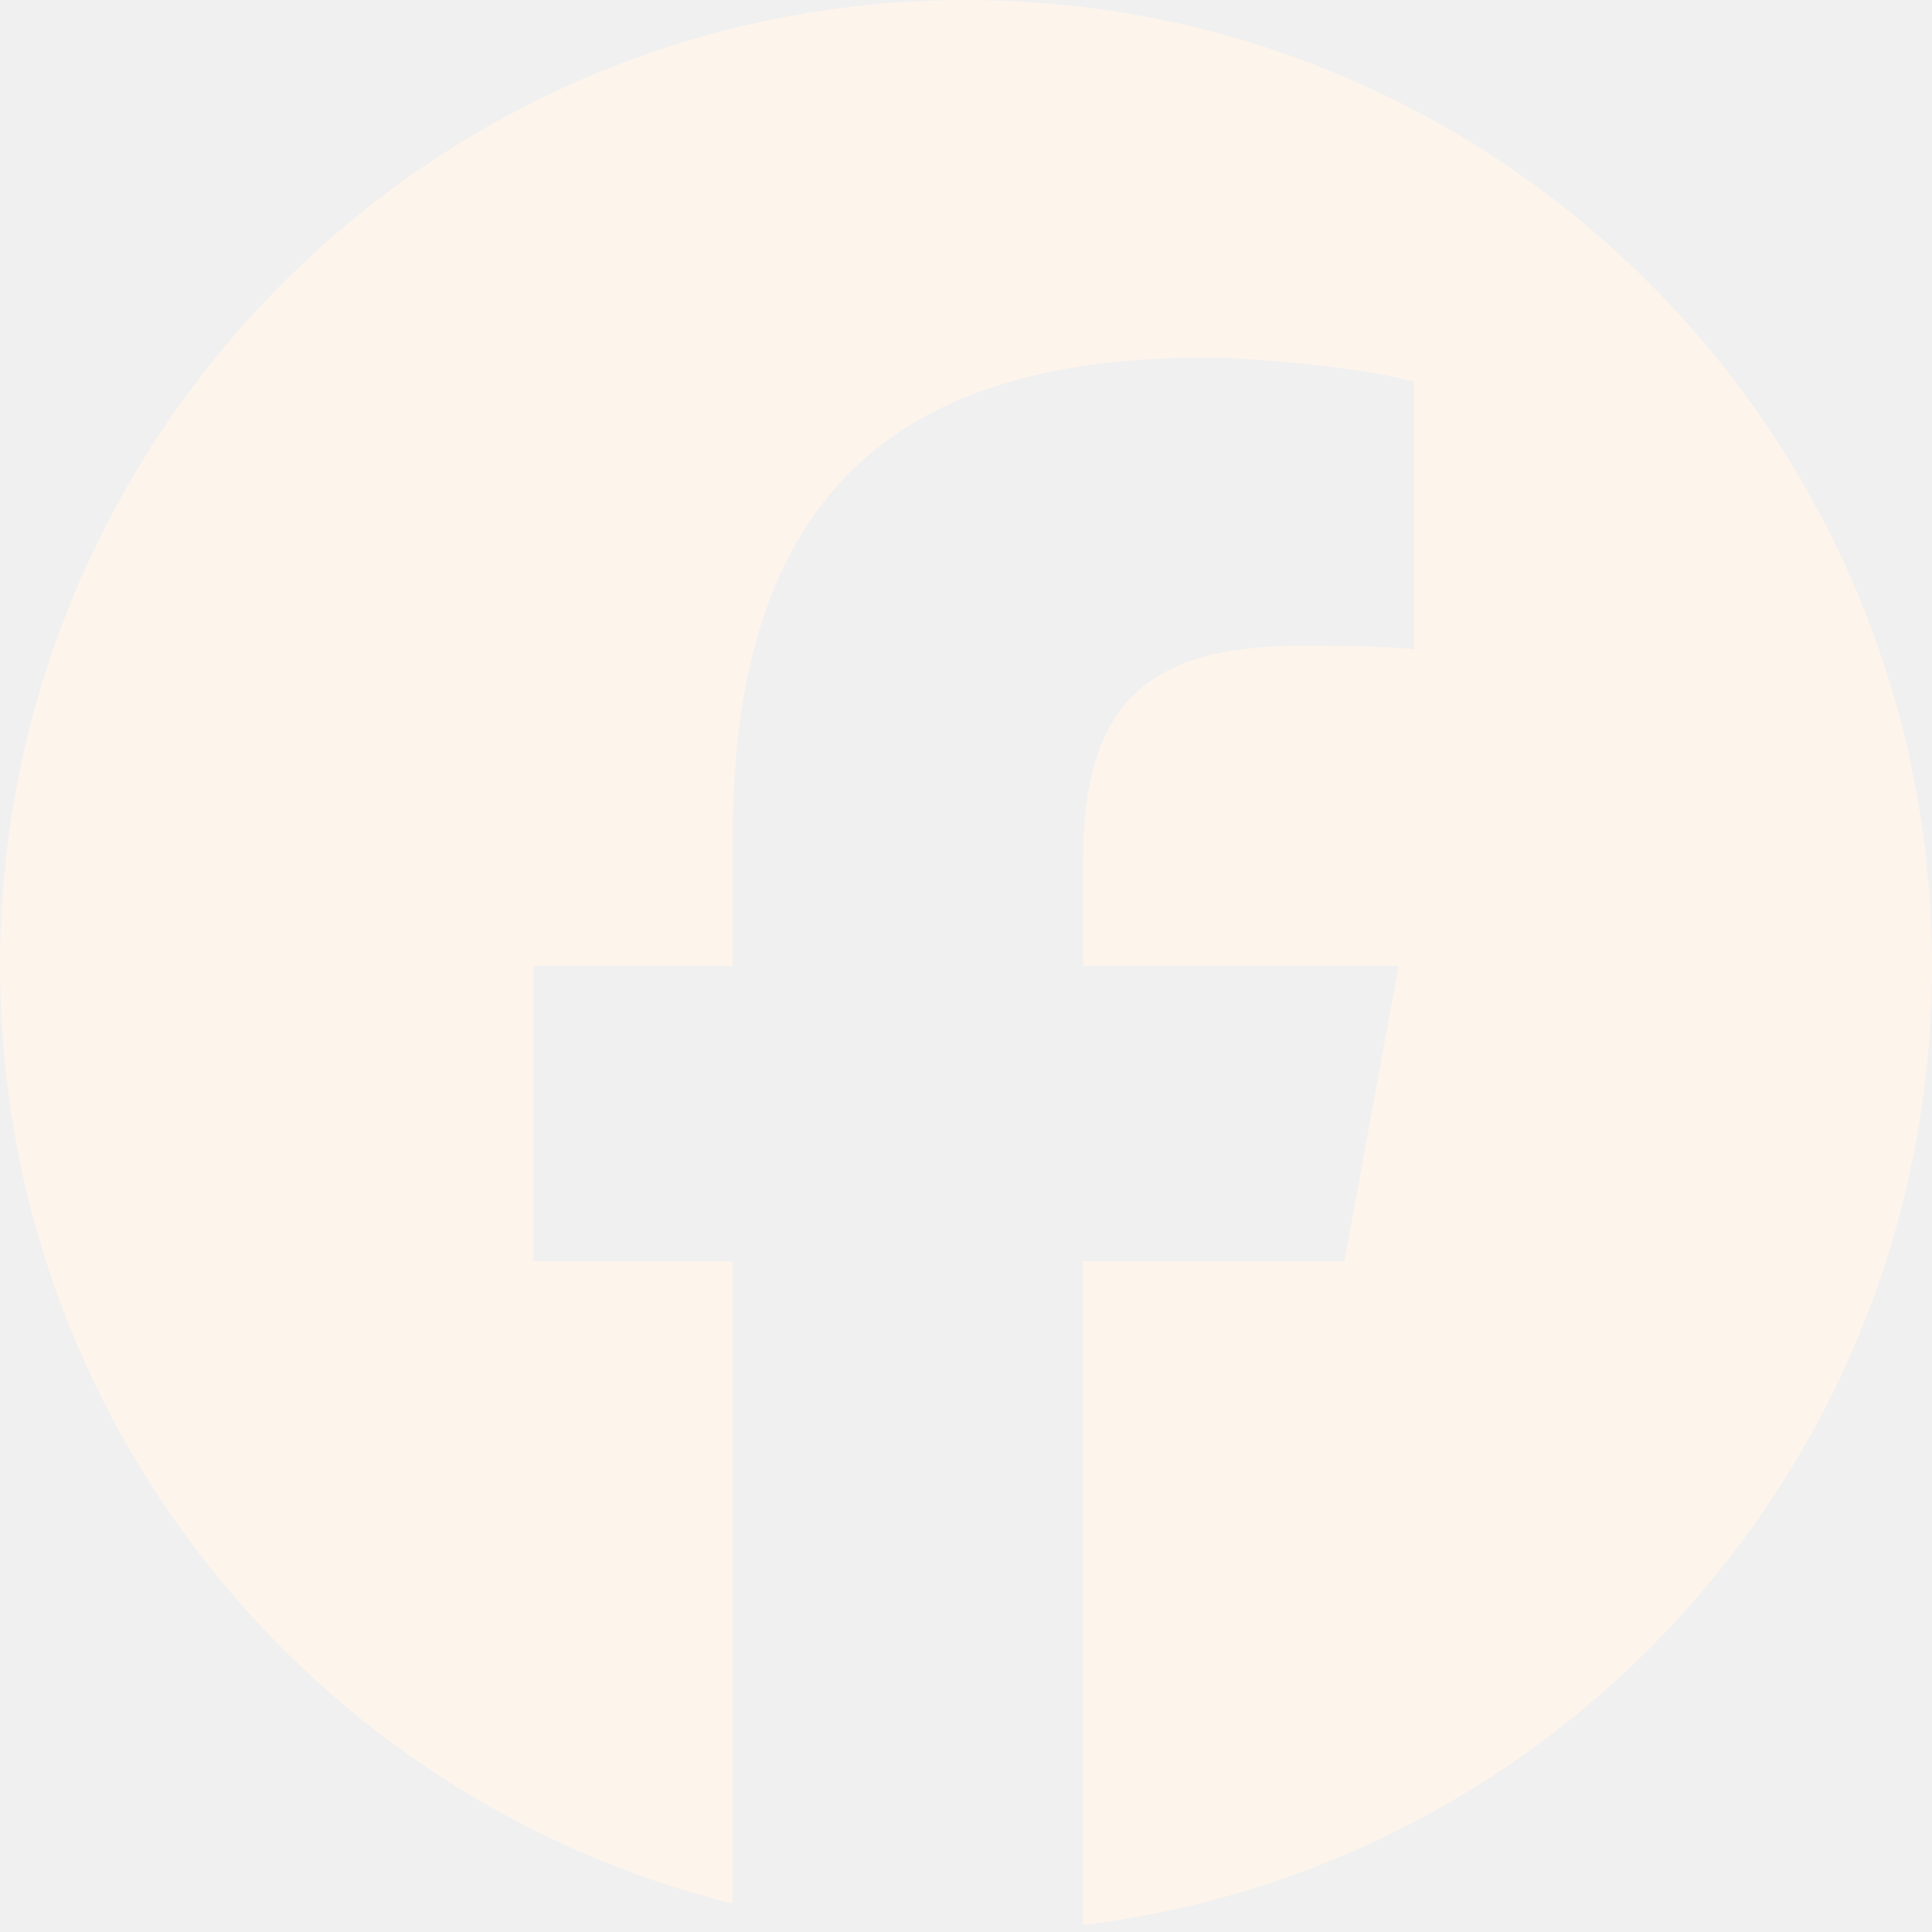
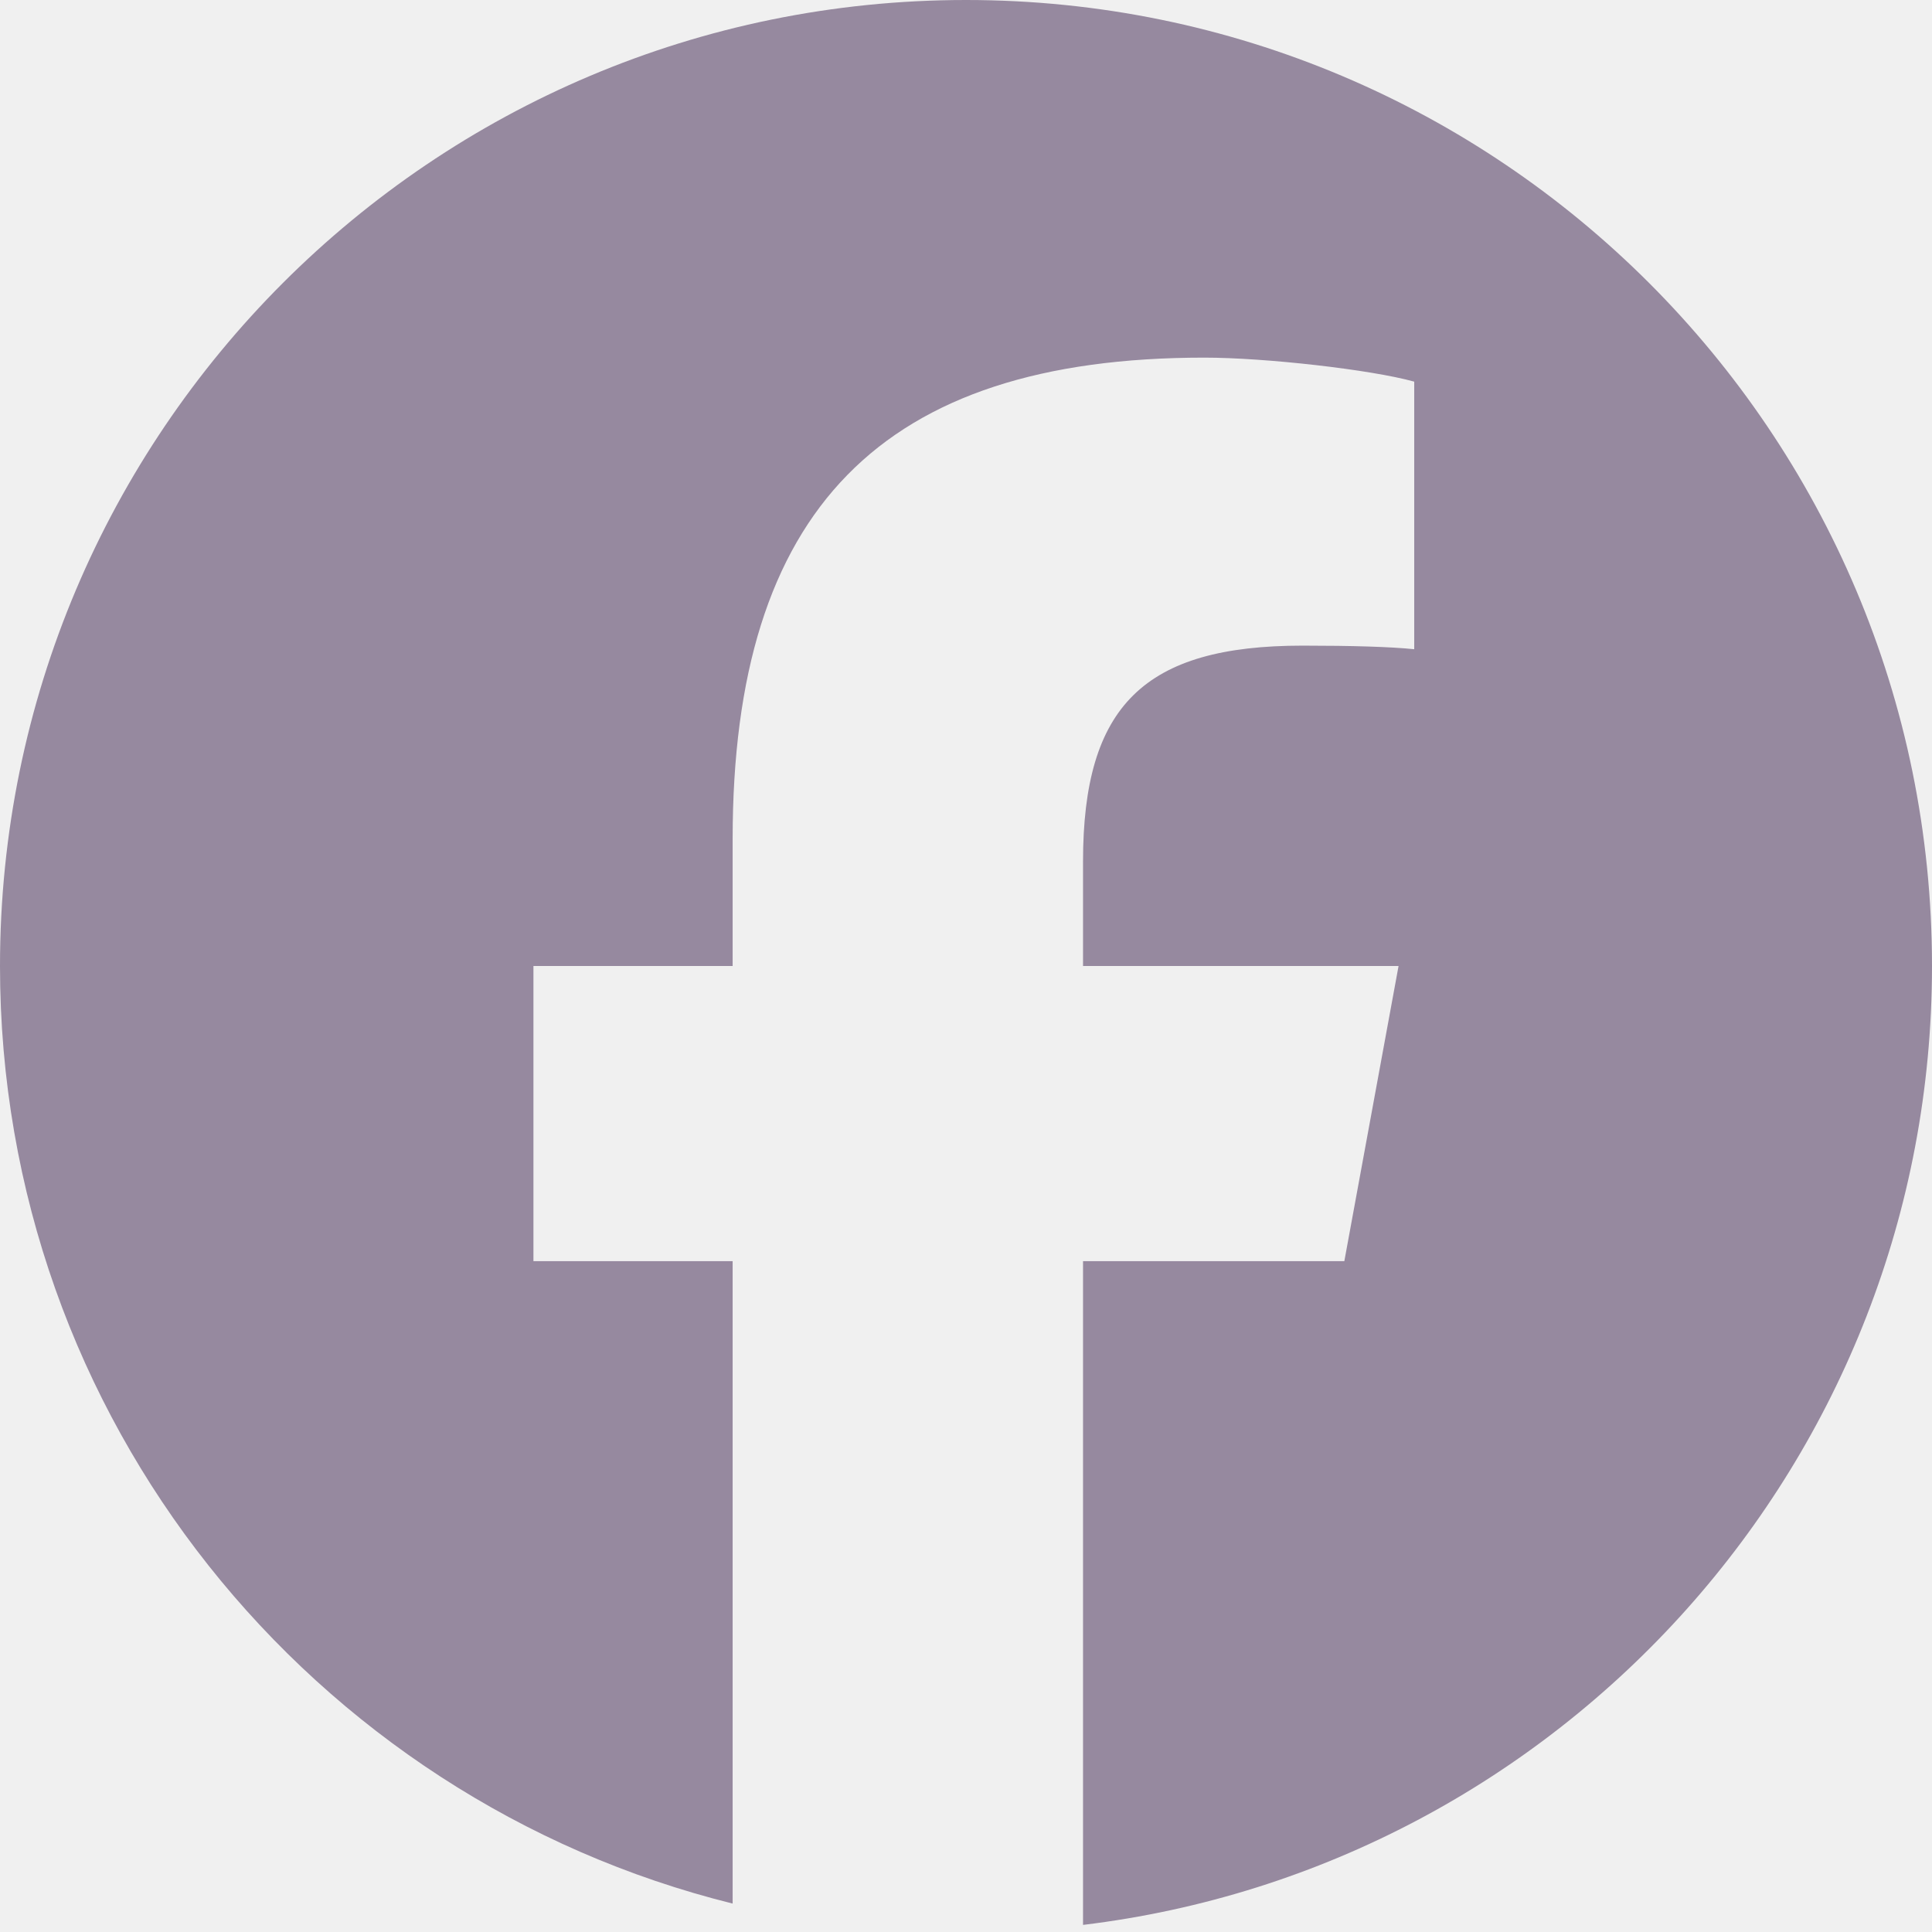
<svg xmlns="http://www.w3.org/2000/svg" width="28" height="28" viewBox="0 0 28 28" fill="none">
-   <path d="M14 0C6.268 0 0 6.268 0 14C0 20.566 4.52 26.075 10.618 27.588V18.278H7.731V14H10.618V12.157C10.618 7.392 12.774 5.183 17.453 5.183C18.34 5.183 19.87 5.357 20.496 5.531V9.409C20.166 9.374 19.592 9.357 18.879 9.357C16.583 9.357 15.696 10.227 15.696 12.487V14H20.269L19.483 18.278H15.696V27.897C22.628 27.06 28 21.157 28 14C28 6.268 21.732 0 14 0Z" fill="#FDF4EC" />
+   <g clip-path="url(#clip0_500_292)">
+     <path d="M14 0C6.268 0 0 6.268 0 14C0 20.566 4.52 26.075 10.618 27.588V18.278H7.731V14H10.618V12.157C10.618 7.392 12.774 5.183 17.453 5.183C18.34 5.183 19.87 5.357 20.496 5.531V9.409C20.166 9.374 19.592 9.357 18.879 9.357C16.583 9.357 15.696 10.227 15.696 12.487V14H20.269L19.483 18.278H15.696V27.897C22.628 27.06 28 21.157 28 14C28 6.268 21.732 0 14 0Z" fill="#96899F" />
+   </g>
+   <defs>
+     <clipPath id="clip0_500_292">
+       <rect width="28" height="28" fill="white" />
+     </clipPath>
+   </defs>
</svg>
